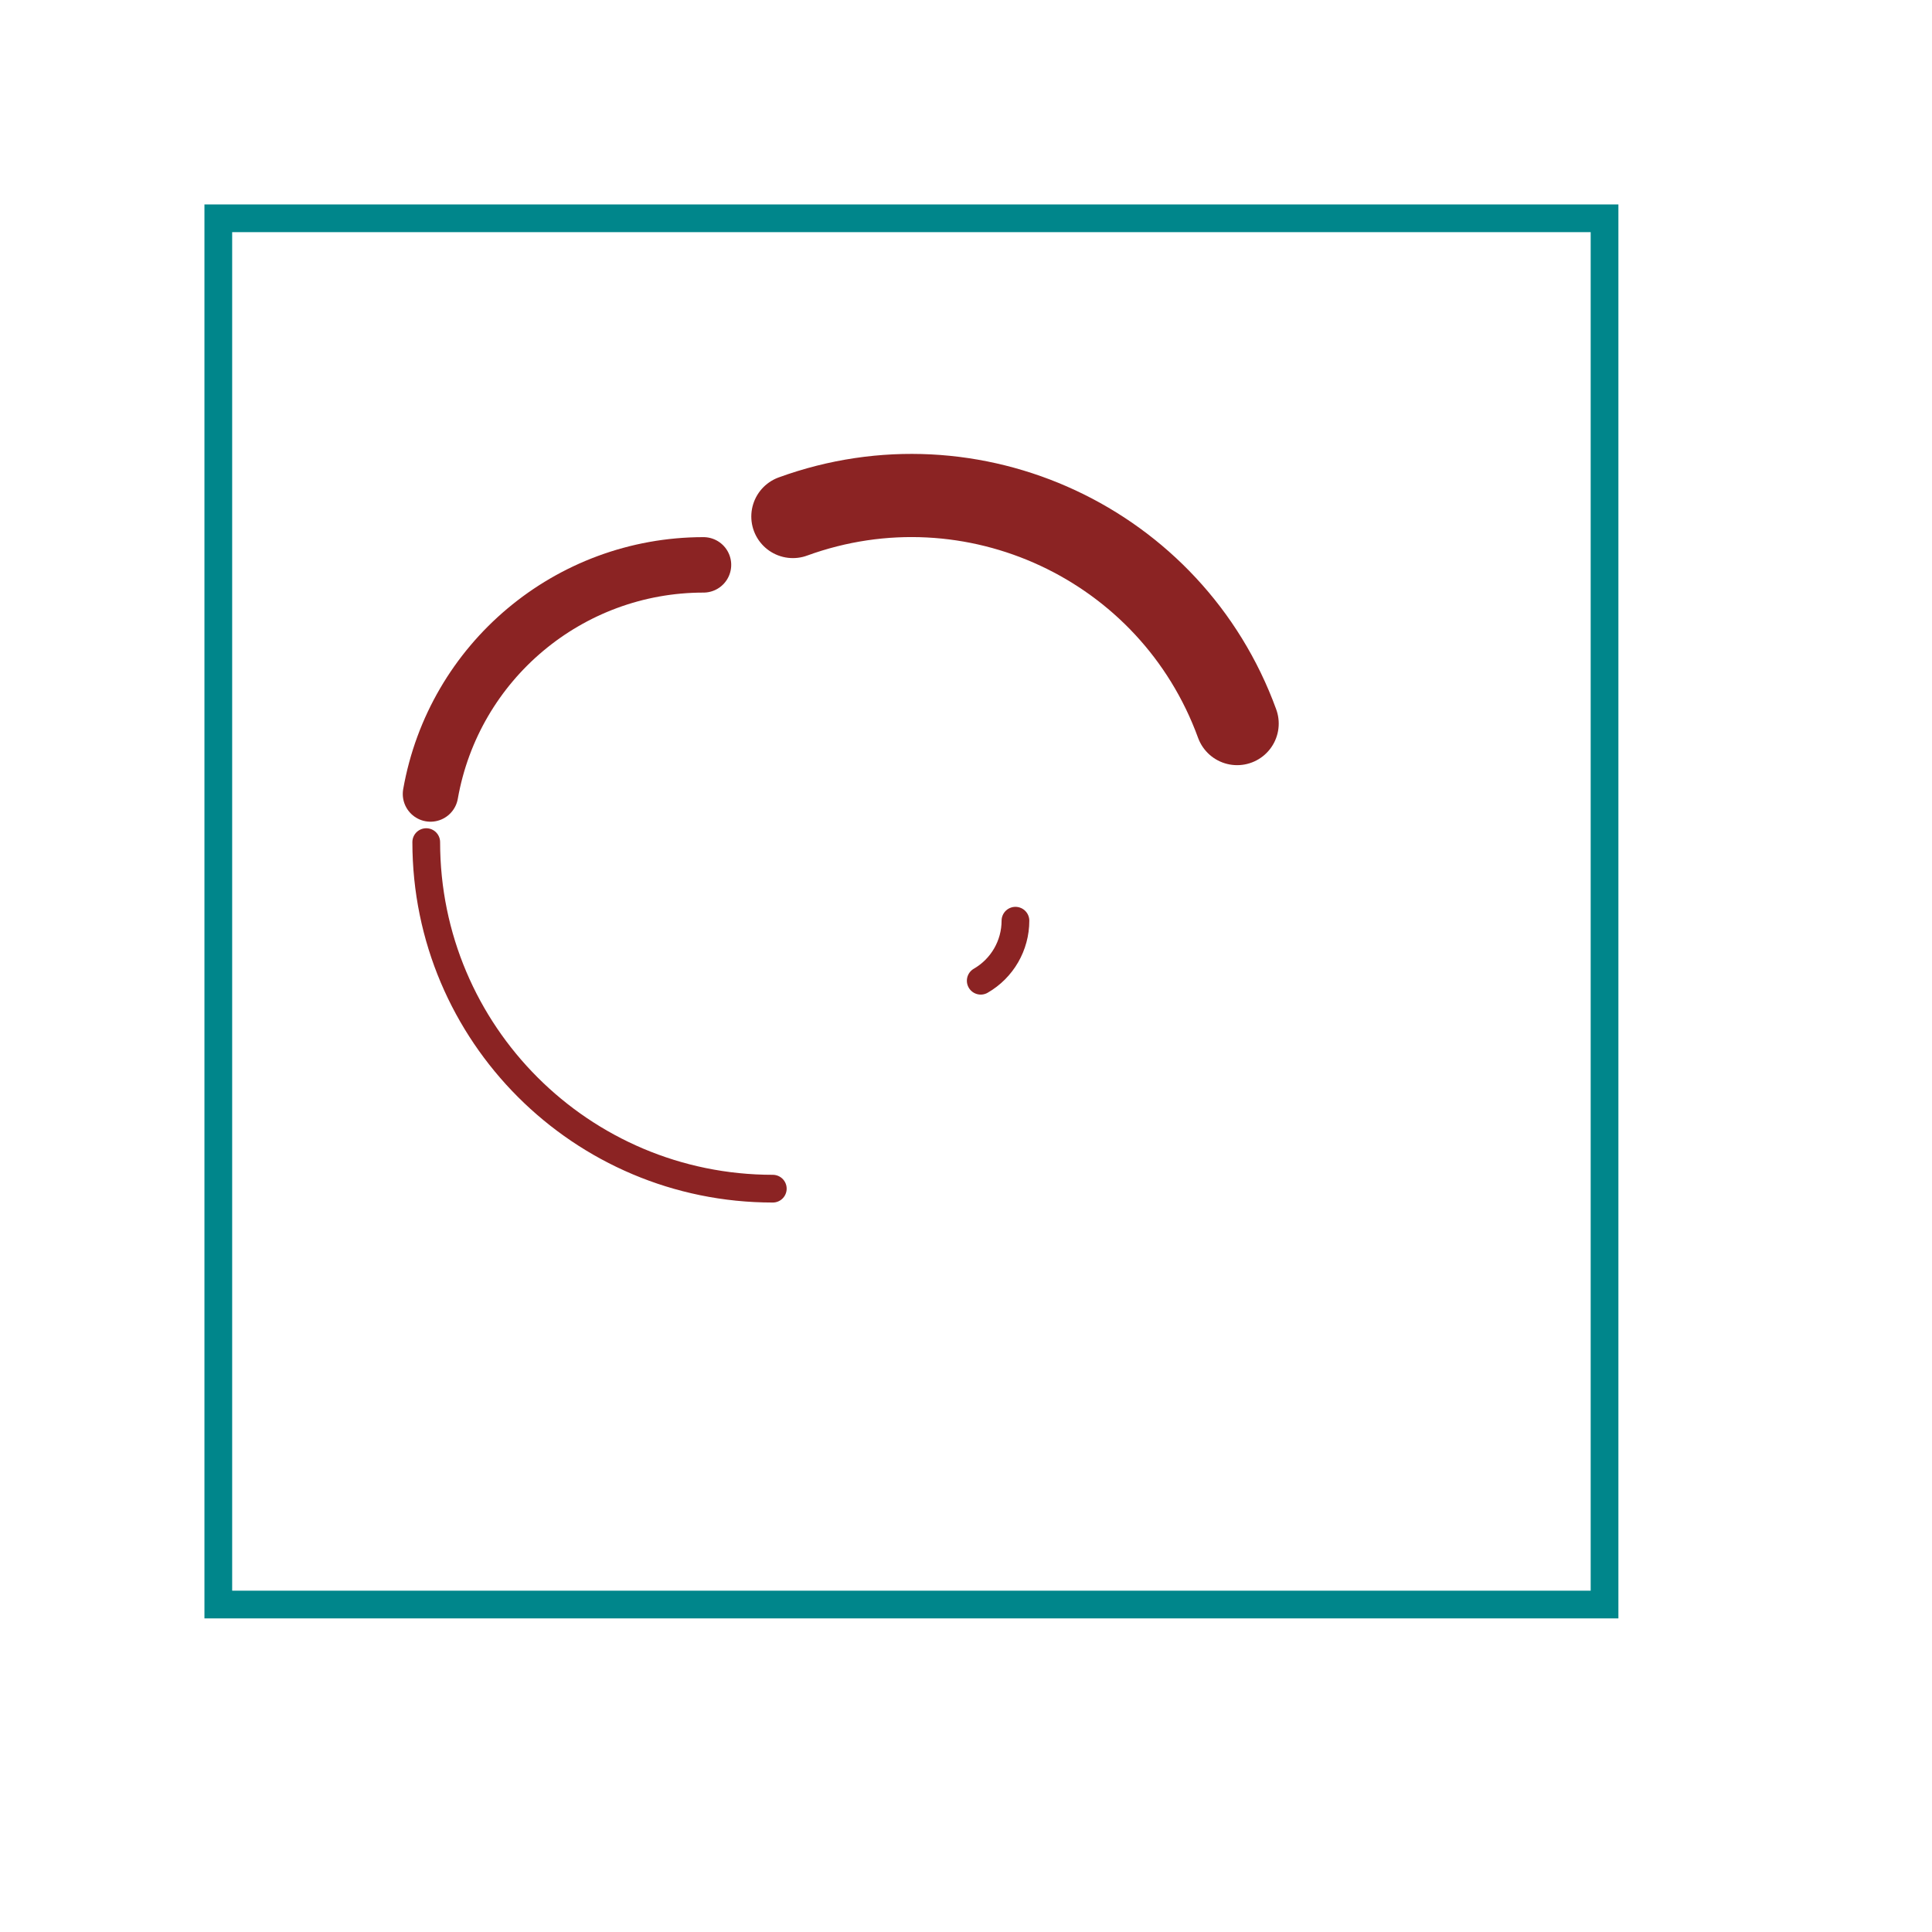
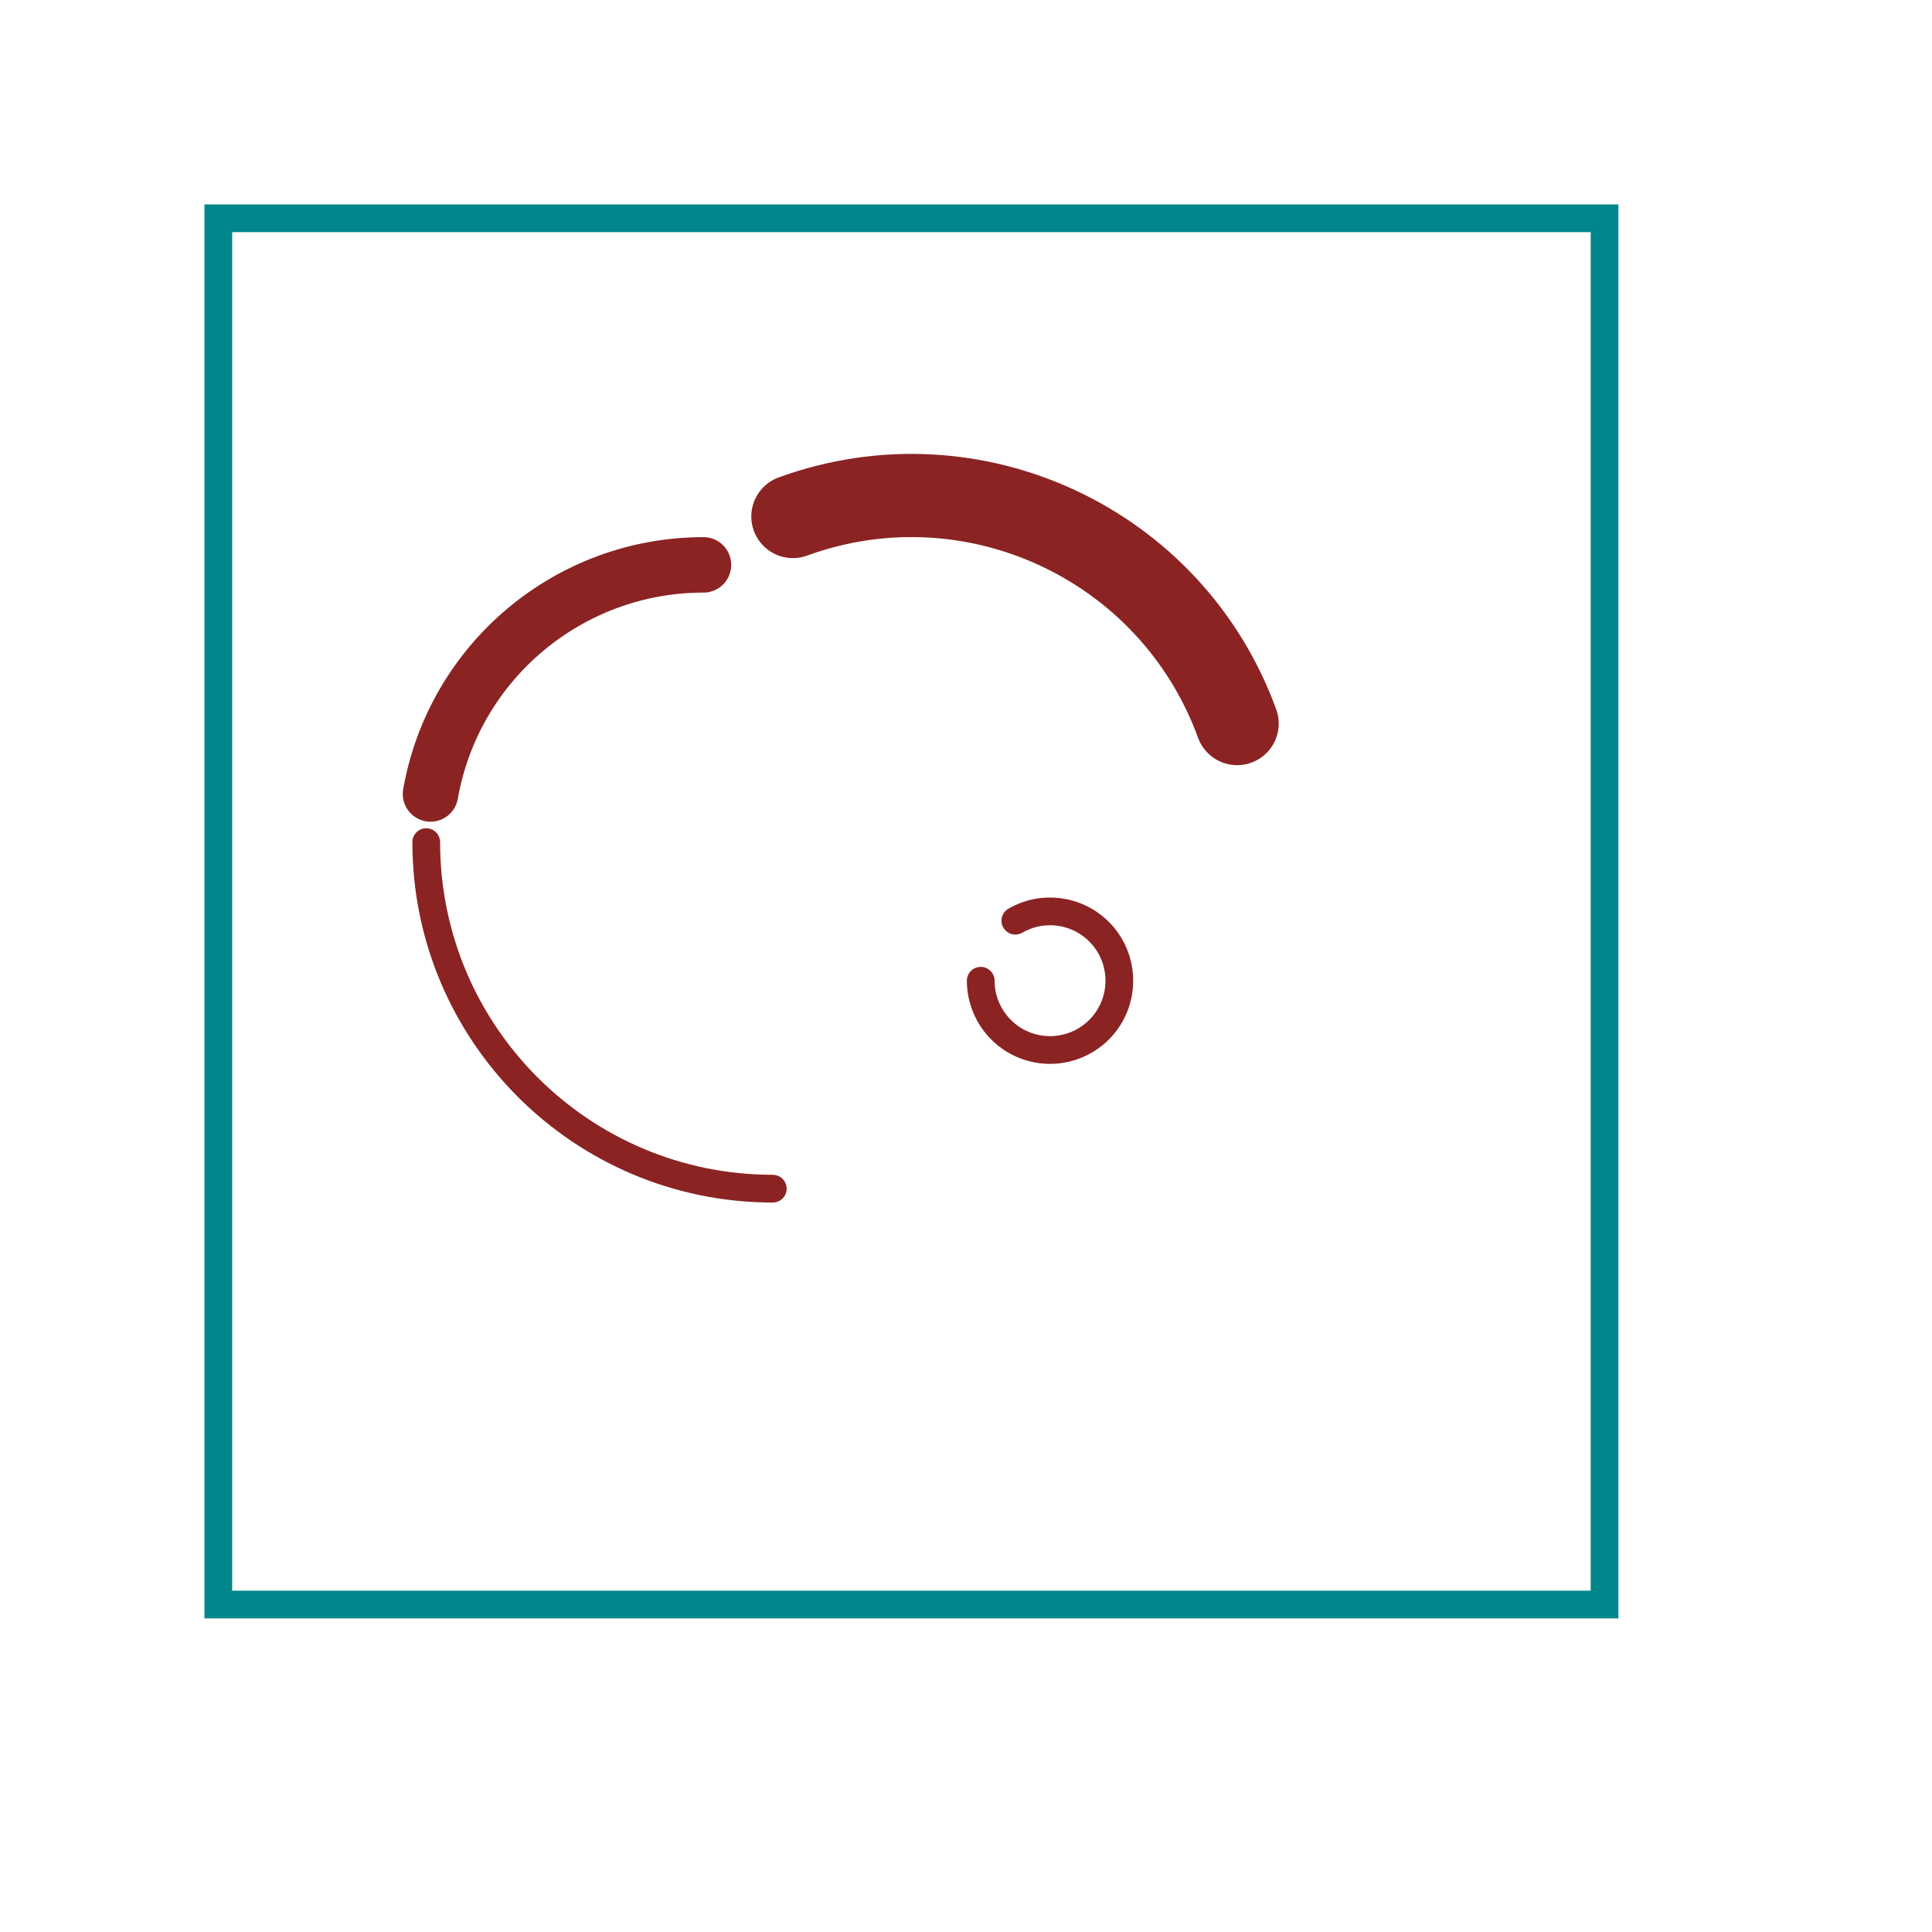
<svg xmlns="http://www.w3.org/2000/svg" version="1.0" width="1625.6" height="1625.6" viewBox="-2 -2 17.7 17.7">
-   <g id="layer_4_copper">
+   <g id="layer_4_outline">
    <rect x="0" y="0" width="12.7" height="12.7" stroke-width="0.254" stroke="#00868b" stroke-linecap="round" fill="none" />
  </g>
-   <g id="layer_3_copper">
+   <g id="layer_3_group3">
</g>
-   <g id="layer_2_copper">
+   <g id="layer_2_group2">
</g>
-   <g id="layer_1_copper">
+   <g id="layer_1_bottom">
</g>
-   <g id="layer_0_copper">
-     <path d="M 1.905 5.715 A 3.175 3.175 0 0 0 5.08 8.89" stroke-width="0.254" stroke="#8b2323" stroke-linecap="round" fill="none" />
+   <g id="layer_0_top">
+     <path d="M 5.08 8.89 A 3.175 3.175 0 0 1 1.905 5.715" stroke-width="0.254" stroke="#8b2323" stroke-linecap="round" fill="none" />
    <path d="M 4.445 3.175 A 2.54 2.54 0 0 0 1.944 5.274" stroke-width="0.508" stroke="#8b2323" stroke-linecap="round" fill="none" />
-     <path d="M 6.985 6.985 A 0.635 0.635 0 0 0 7.303 6.435" stroke-width="0.254" stroke="#8b2323" stroke-linecap="round" fill="none" />
+     <path d="M 7.302 6.435 A 0.635 0.635 0 1 1 6.985 6.985" stroke-width="0.254" stroke="#8b2323" stroke-linecap="round" fill="none" />
    <path d="M 9.334 4.629 A 3.175 3.175 0 0 0 5.264 2.732" stroke-width="0.762" stroke="#8b2323" stroke-linecap="round" fill="none" />
  </g>
-   <g id="layer_-4079_topsilk">
+   <g id="layer_0_topsilk">
</g>
</svg>
